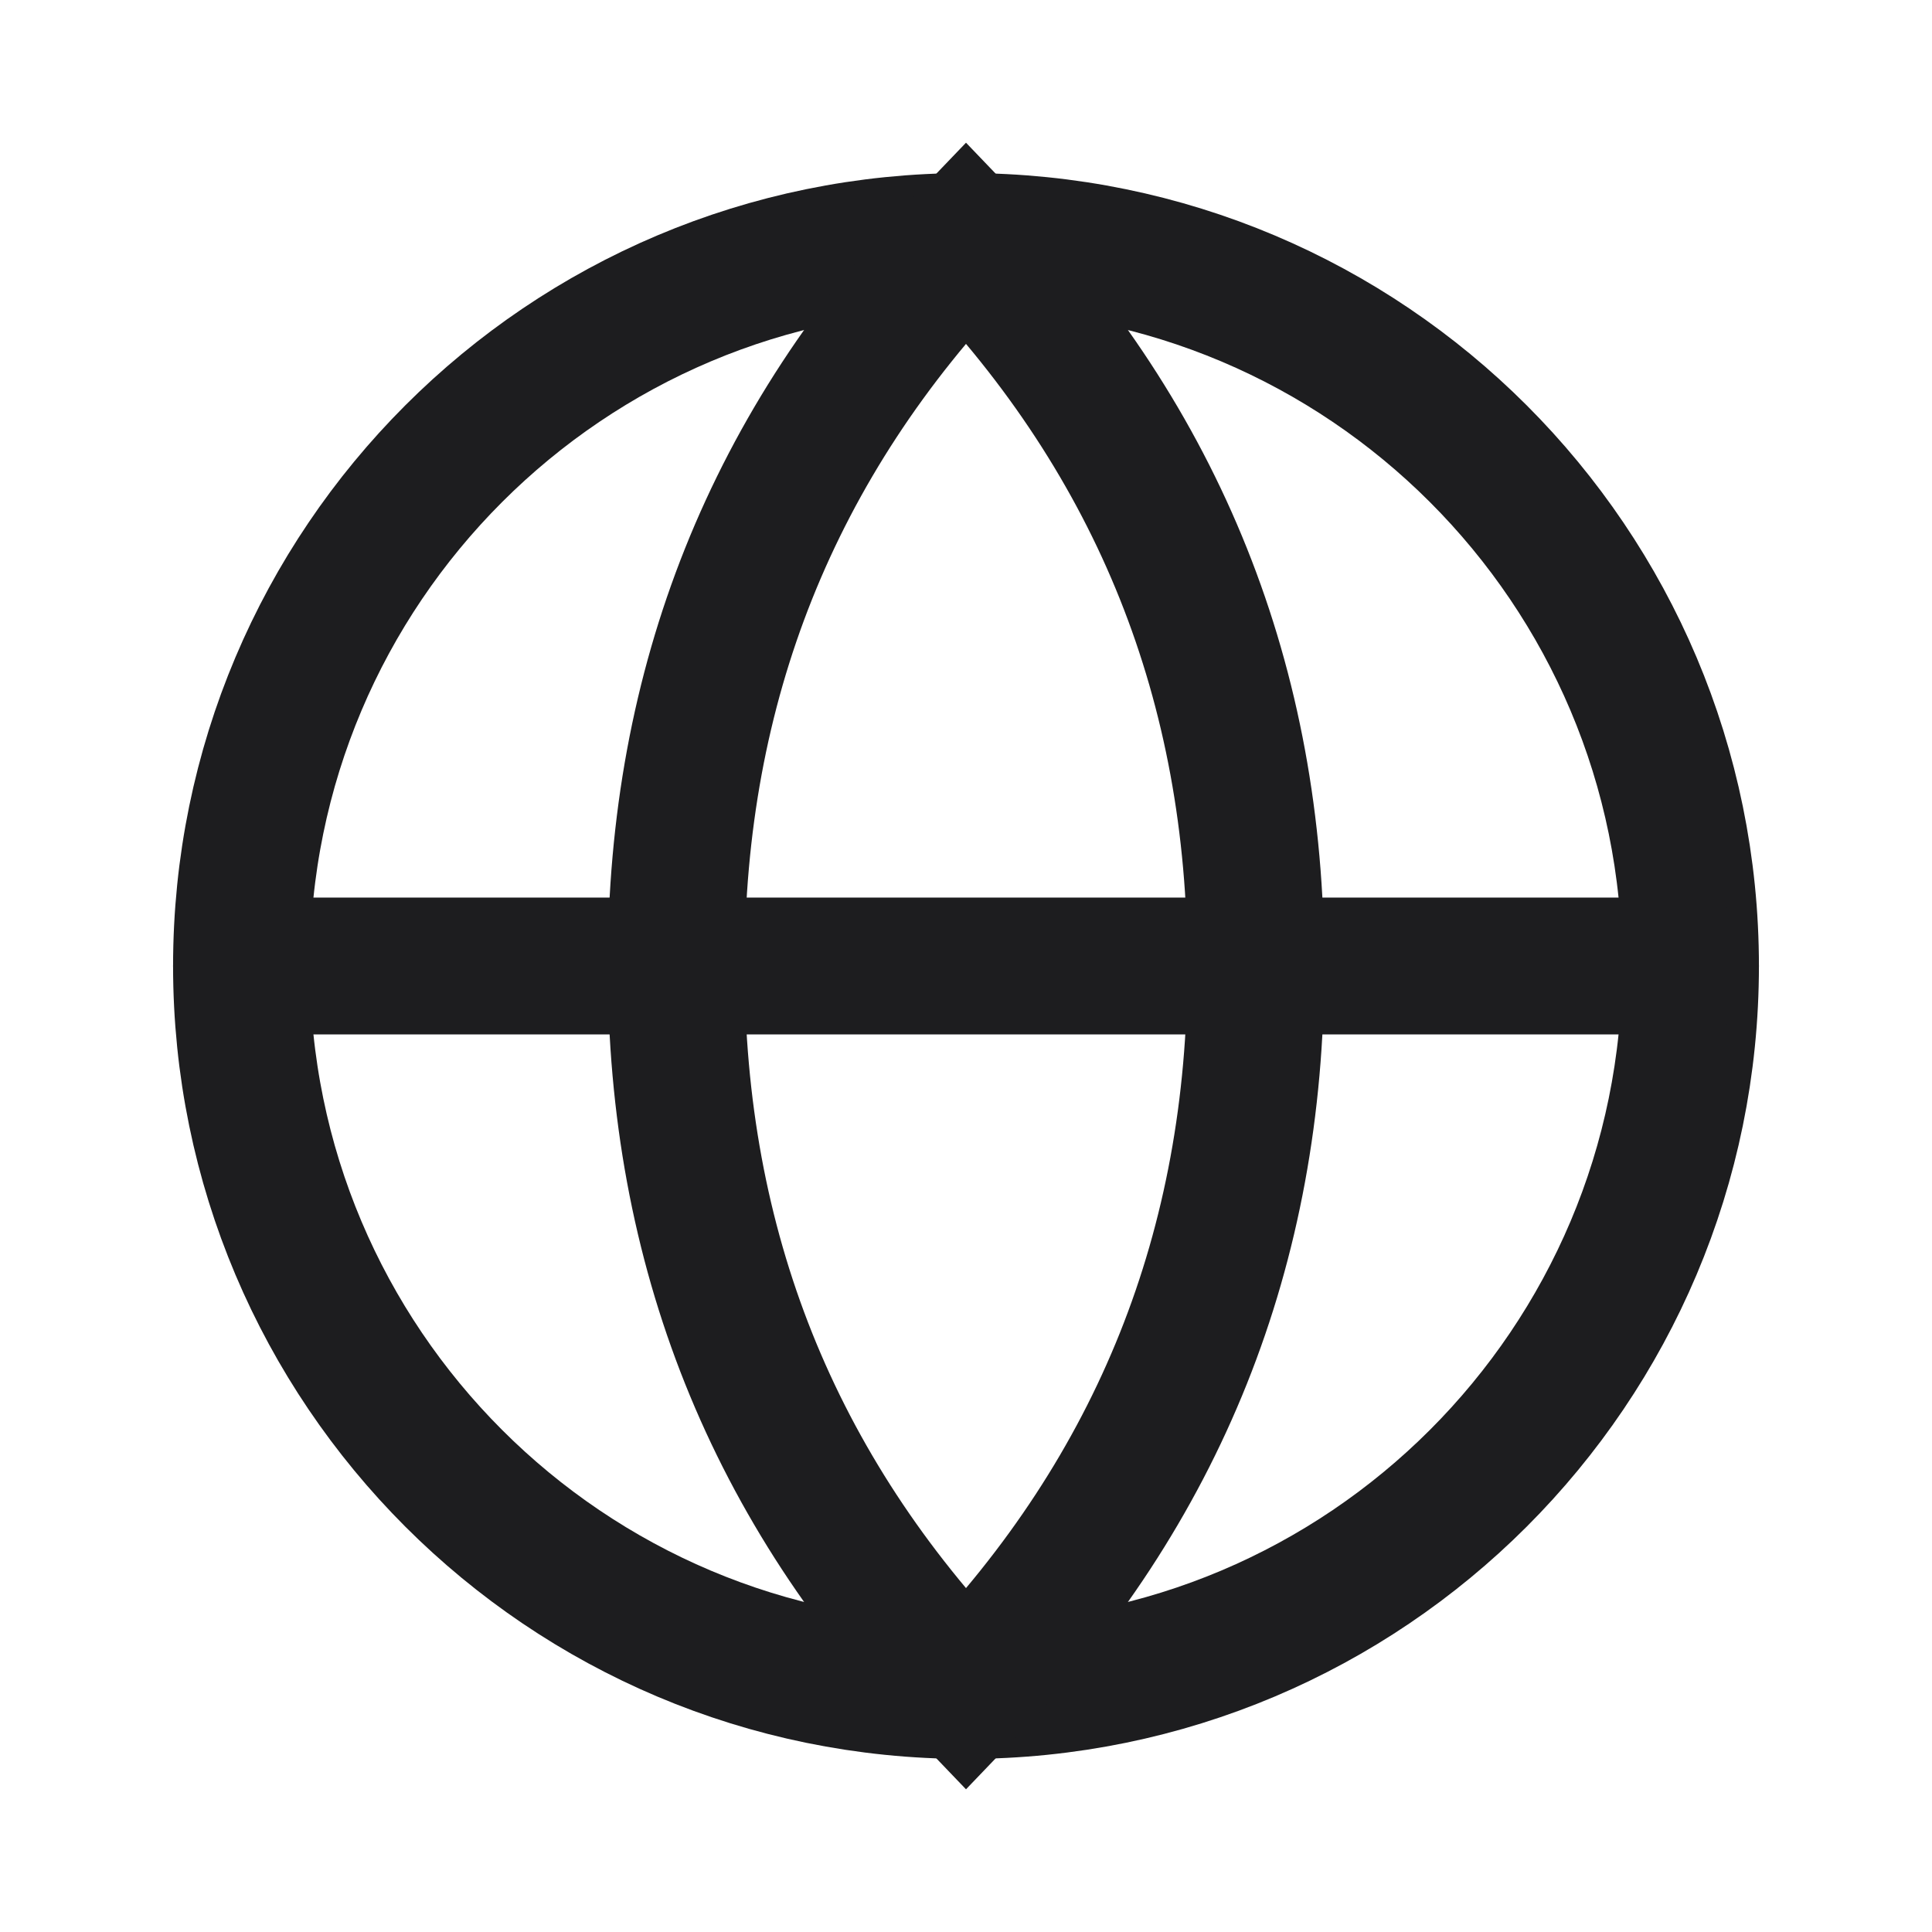
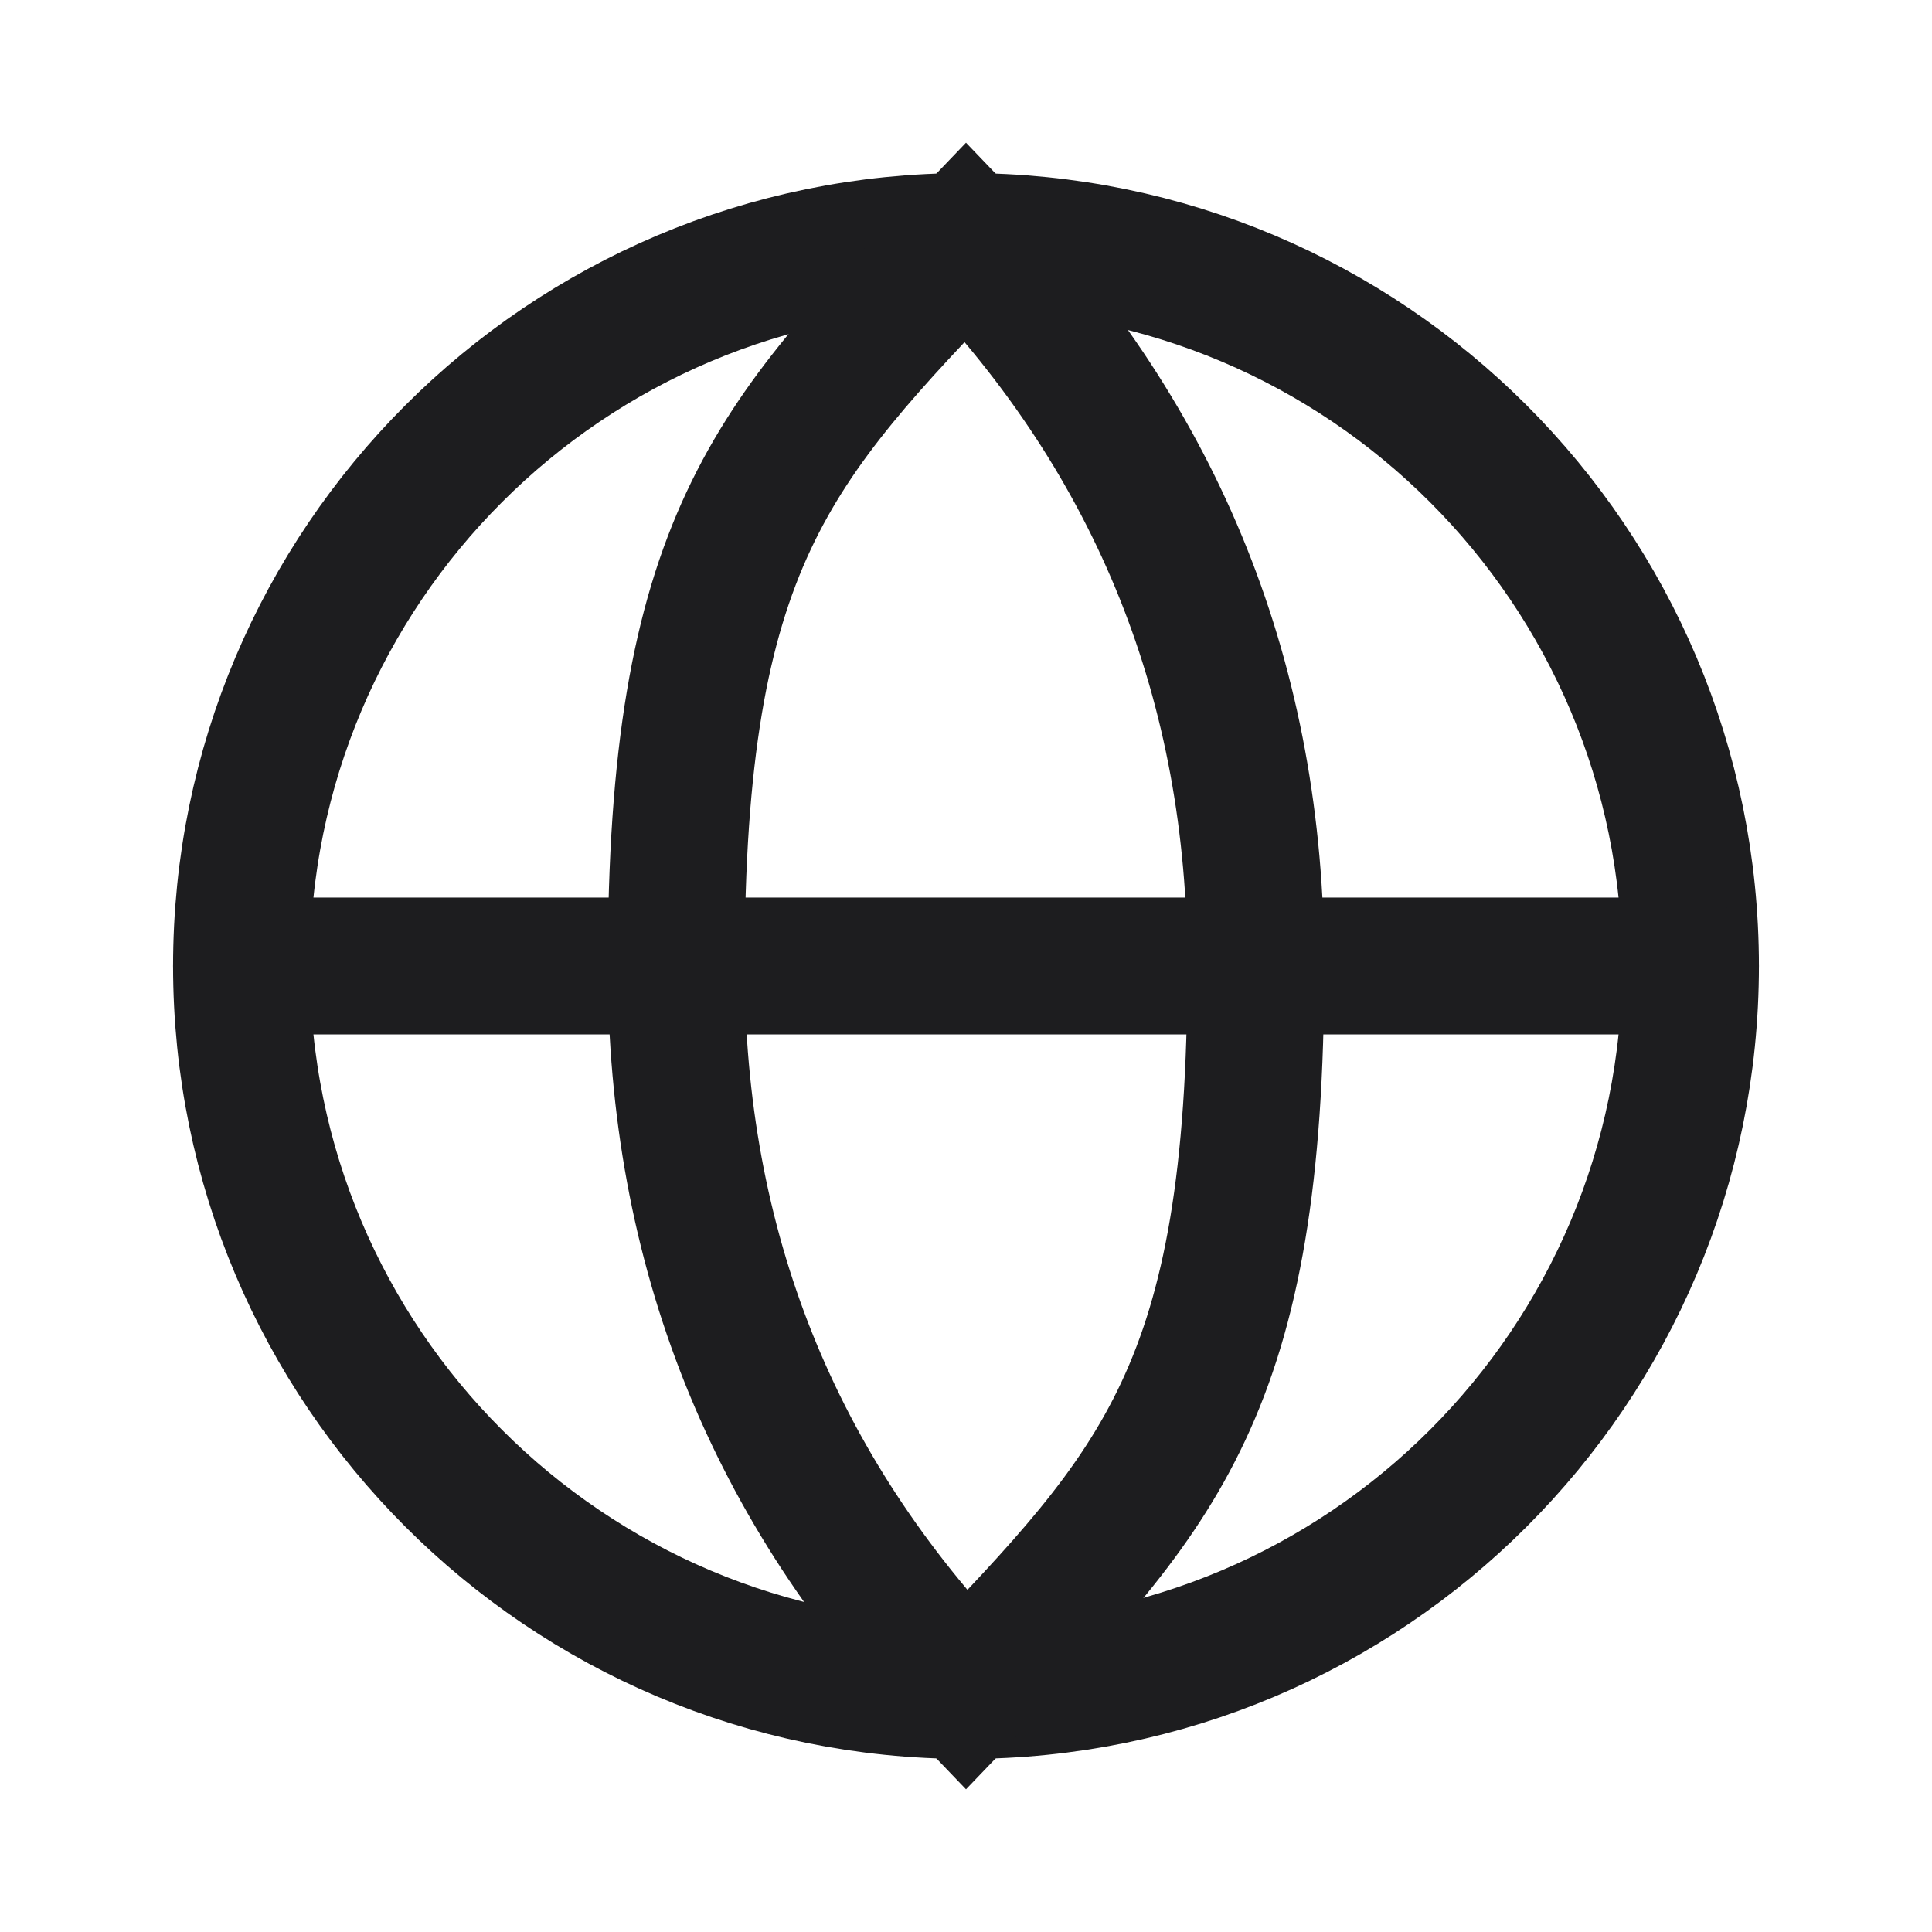
- <svg xmlns="http://www.w3.org/2000/svg" width="24" height="24" viewBox="0 0 24 24" fill="none" stroke="#1d1d1f" stroke-width="1.7" stroke-linecap="round">
+ <svg xmlns="http://www.w3.org/2000/svg" width="24" height="24" fill="none" stroke="#1d1d1f" stroke-linecap="round" stroke-width="1.7" viewBox="0 0 24 24">
  <circle cx="12" cy="12" r="9" />
-   <path d="M3 12h18" />
-   <path d="M12 3c2.4 2.5 3.6 5.5 3.6 9S14.4 18.5 12 21c-2.4-2.5-3.6-5.5-3.6-9S9.6 5.5 12 3z" />
+   <path d="M3 12h18m-9-9q3.6 3.75 3.6 9c0 5.25-1.2 6.5-3.6 9q-3.6-3.75-3.6-9c0-5.25 1.2-6.5 3.6-9z" />
</svg>
